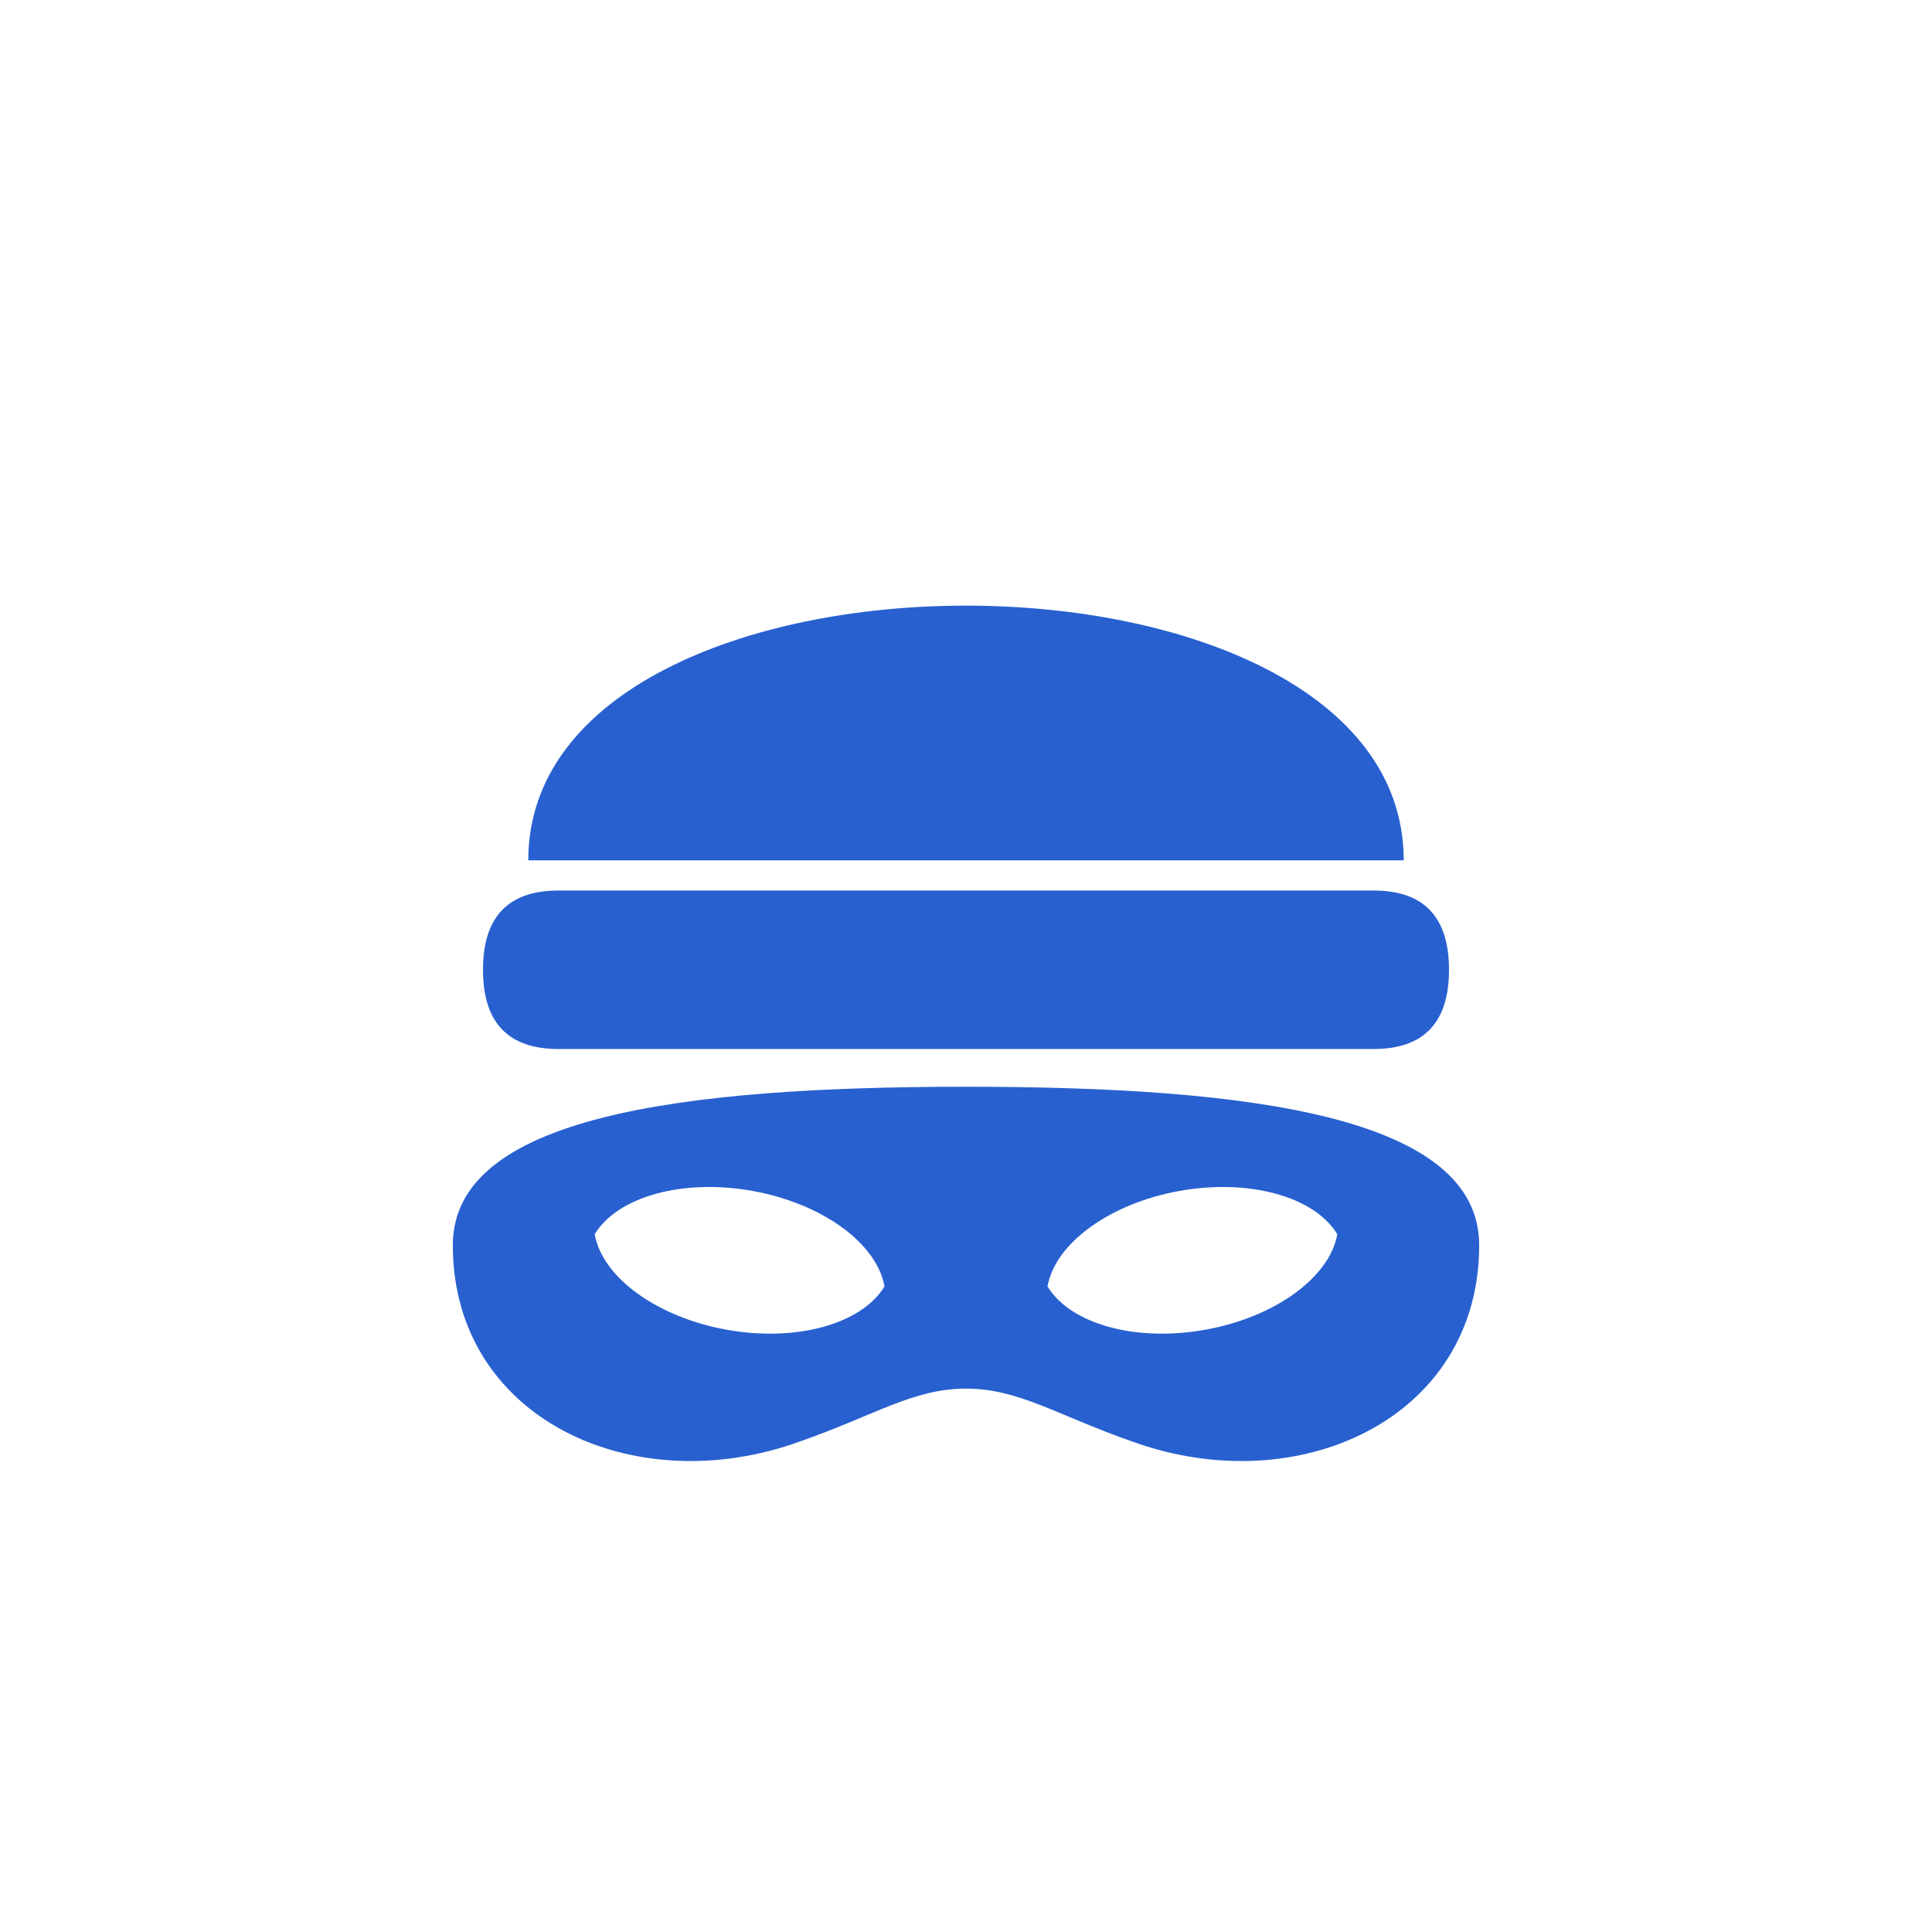
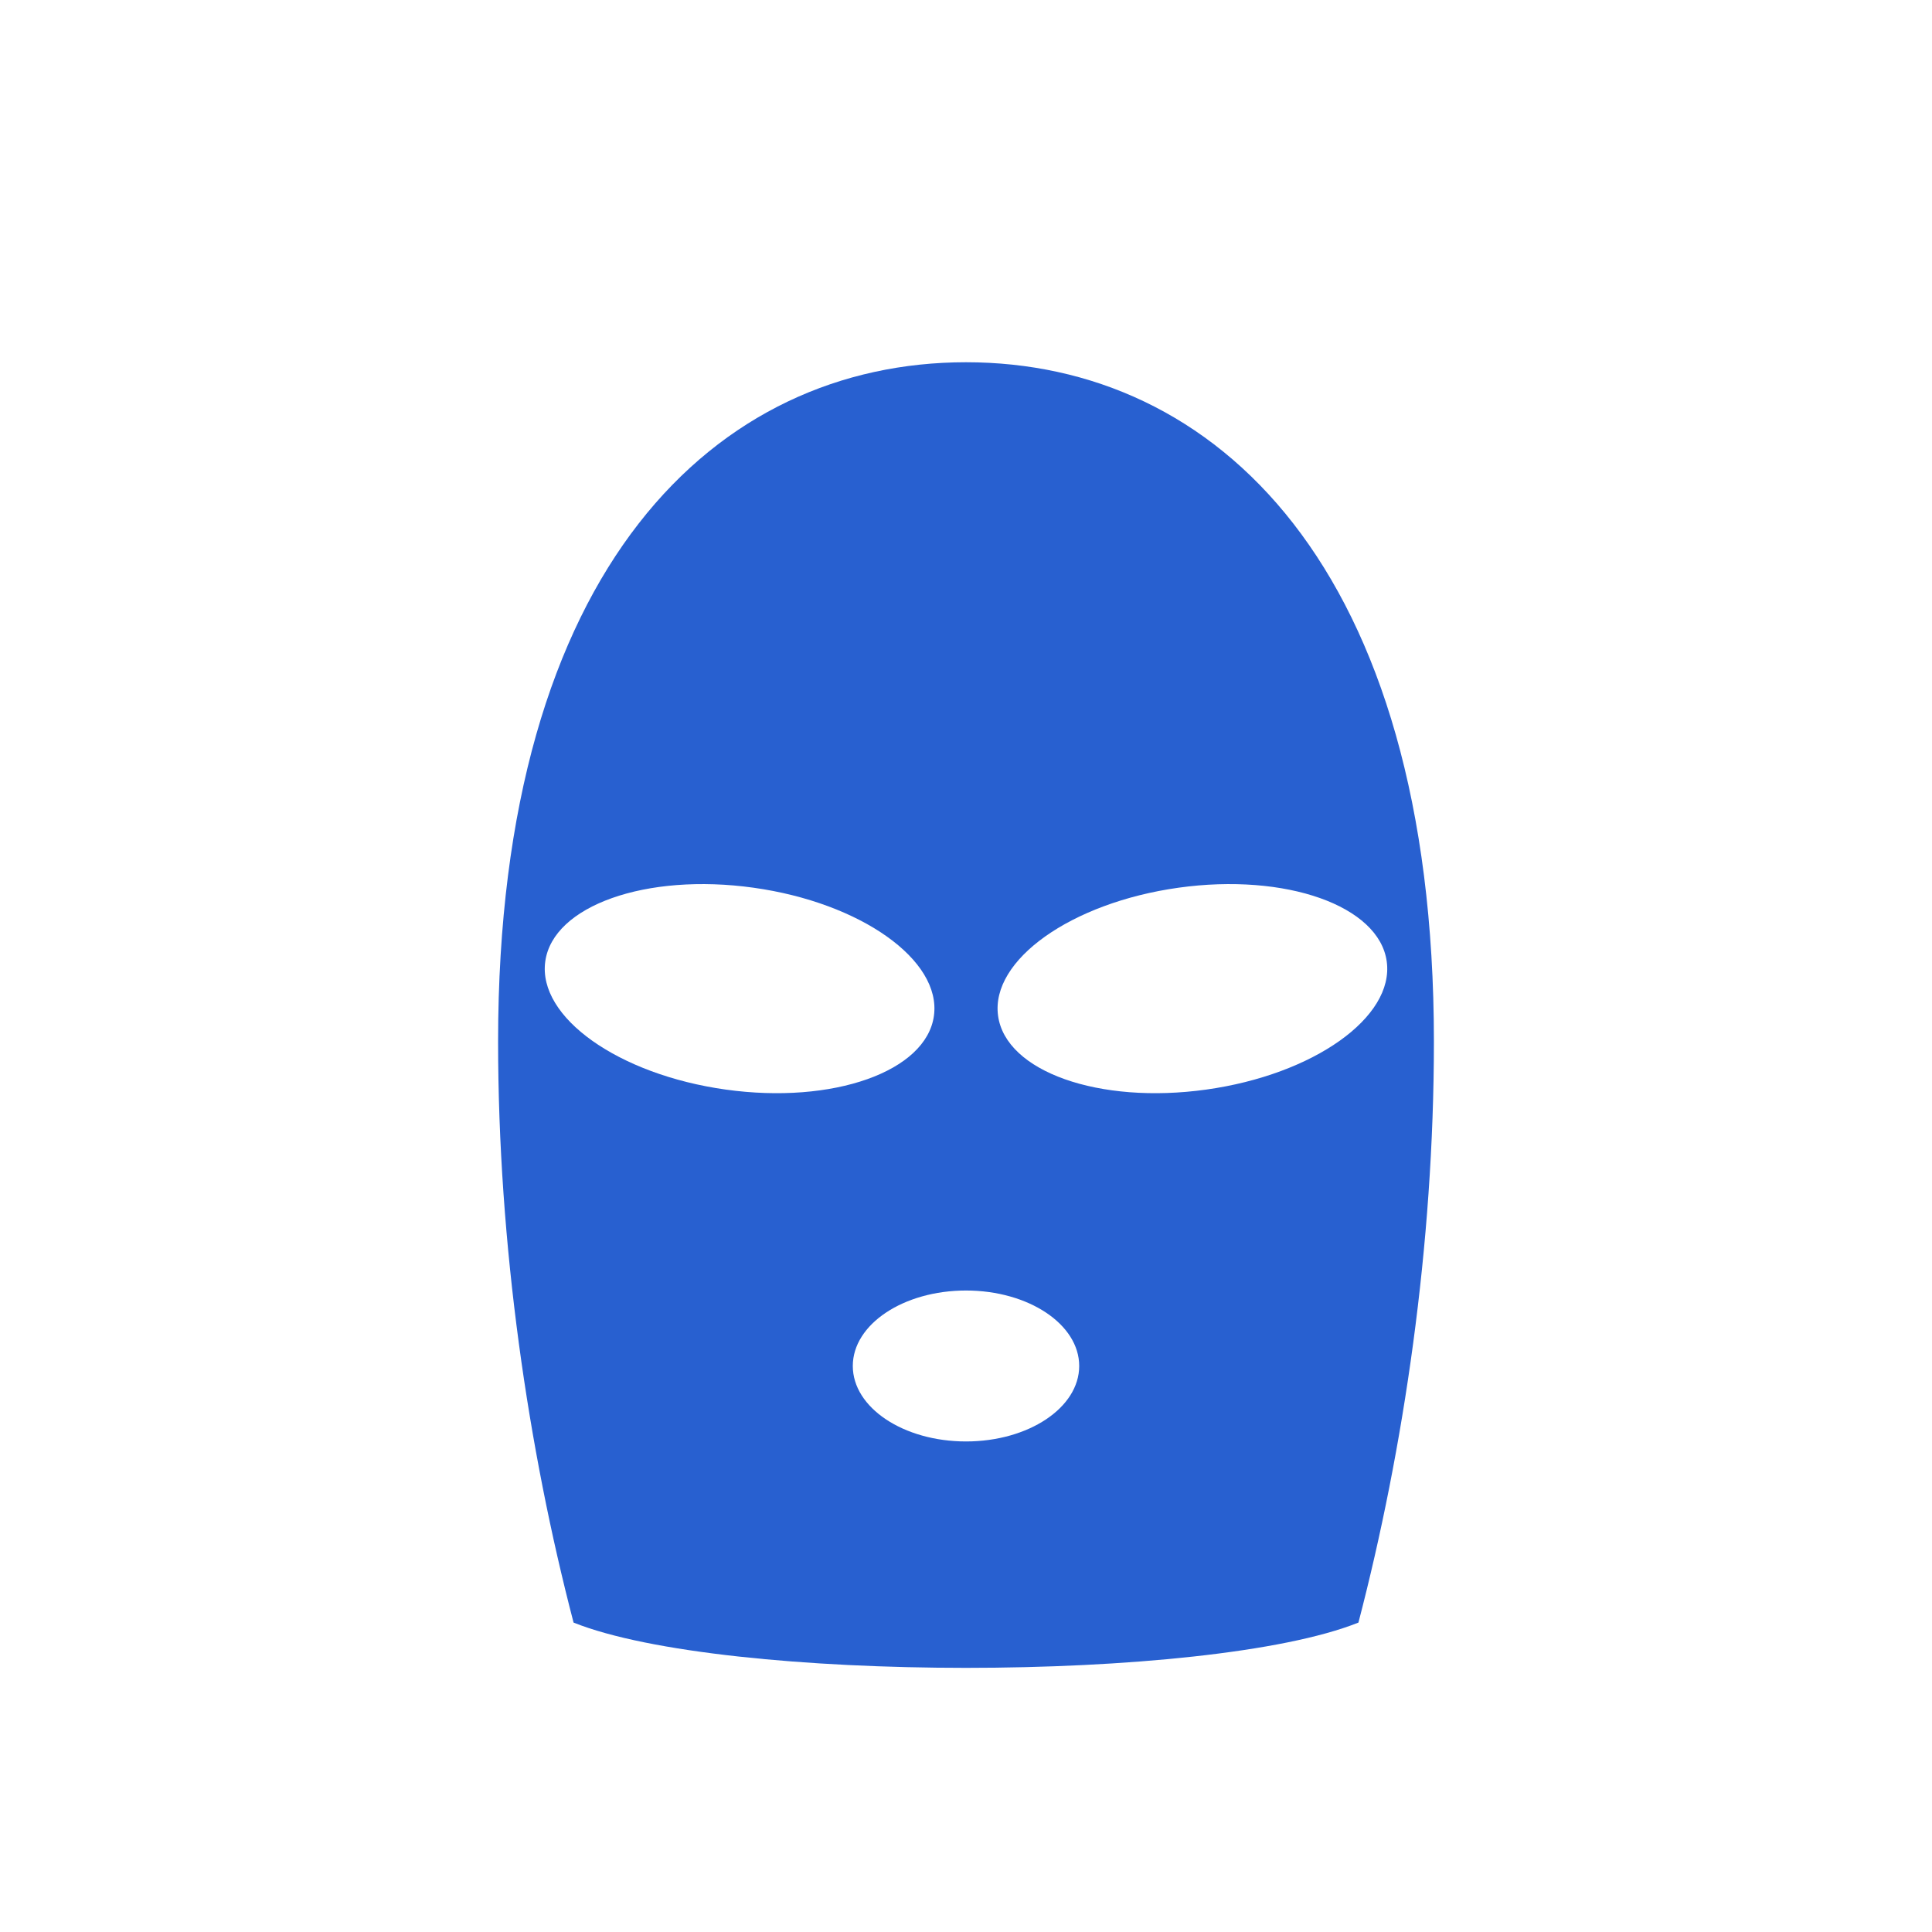
<svg xmlns="http://www.w3.org/2000/svg" viewBox="0 0 512 512">
-   <g fill="#2860D0">
-     <path d="M 140 228 C 140 138 372 138 372 228 Z" />
-     <path d="M 148 236 L 364 236 Q 384 236 384 257 Q 384 278 364 278 L 148 278 Q 128 278 128 257 Q 128 236 148 236 Z" />
-     <path fill-rule="evenodd" d="       M 120 330       C 120 296 180 288 256 288       C 332 288 392 296 392 330       C 392 376 344 398 300 382       C 280 375 270 368 256 368       C 242 368 232 375 212 382       C 168 398 120 376 120 330 Z       M 234.4 340.9 A 40 24 10 0 1 157.6 327.1 A 40 24 10 0 1 234.4 340.9 Z       M 354.4 327.1 A 40 24 -10 0 1 277.6 340.9 A 40 24 -10 0 1 354.4 327.1 Z     " />
-   </g>
+   <path fill="#2860D0" fill-rule="evenodd" d="     M 152 430     C 140 384 132 330 132 276     C 132 150 190 96 256 96     C 322 96 380 150 380 276     C 380 330 372 384 360 430     C 320 446 192 446 152 430 Z     M 247.5 269.2 A 52 27 8 0 1 144.5 254.8 A 52 27 8 0 1 247.5 269.2 Z     M 367.5 254.8 A 52 27 -8 0 1 264.5 269.2 A 52 27 -8 0 1 367.5 254.8 Z     M 286 362 A 30 20 0 0 1 226 362 A 30 20 0 0 1 286 362 Z   " />
</svg>
